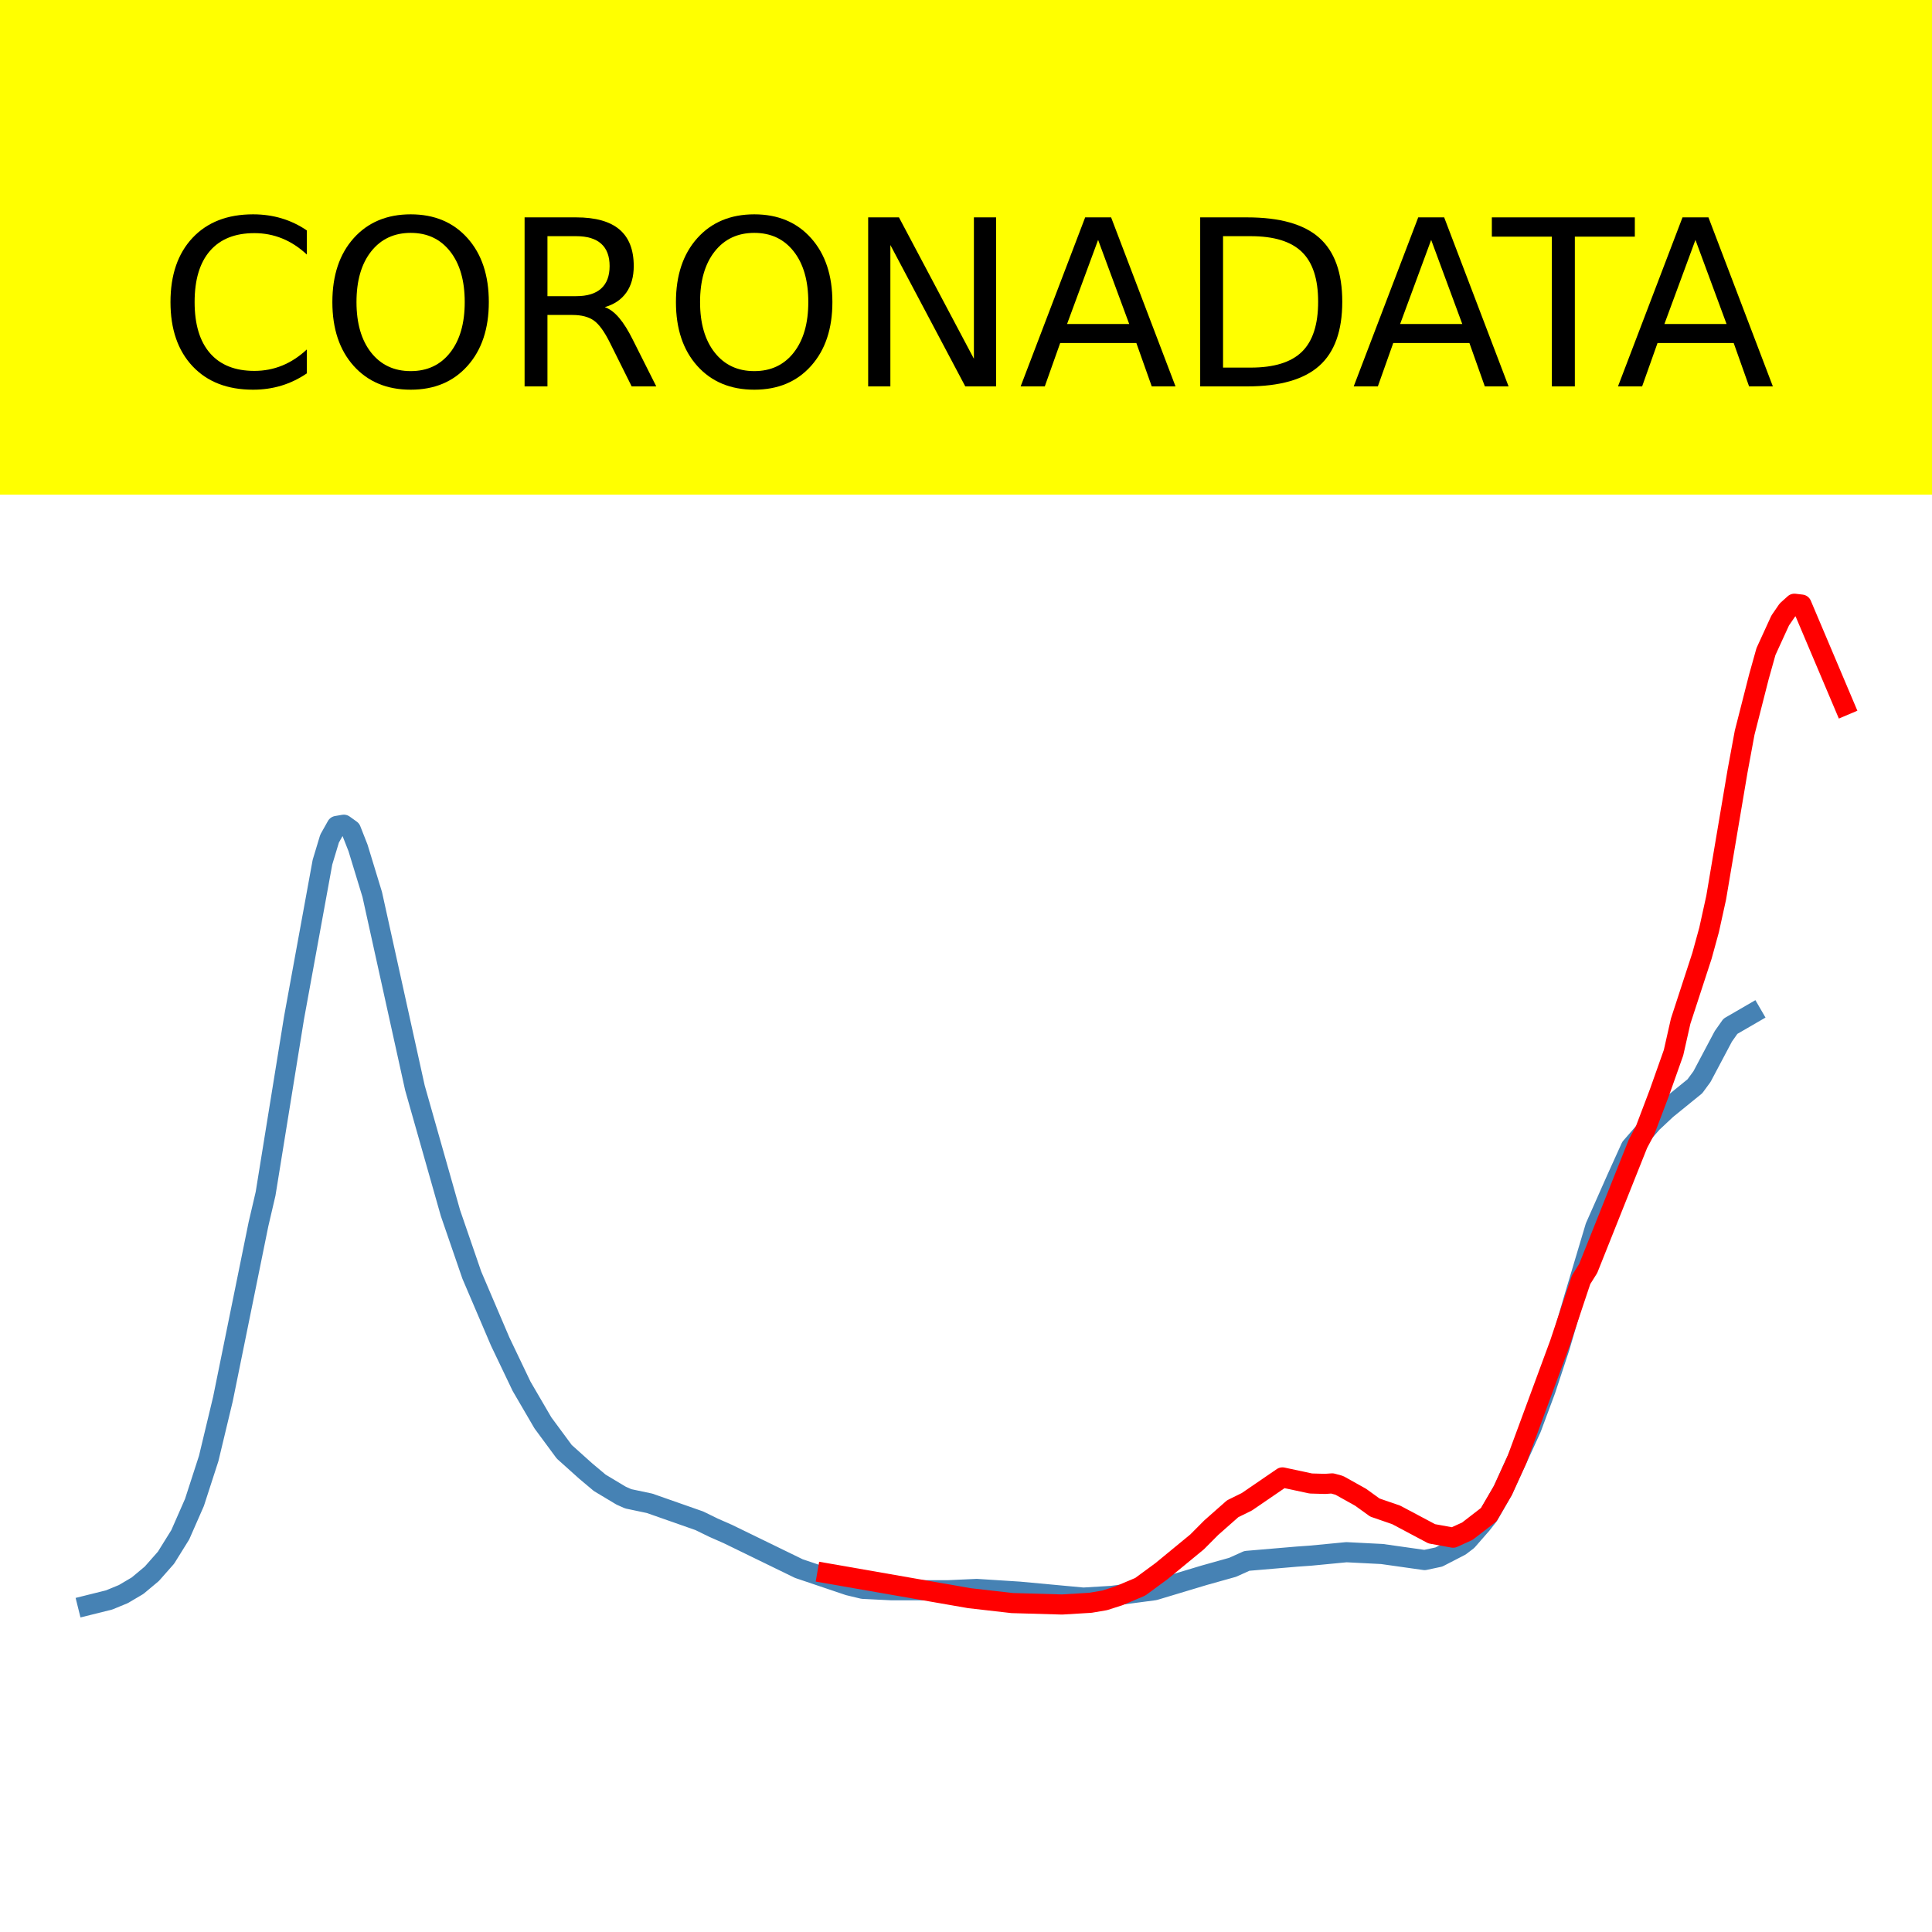
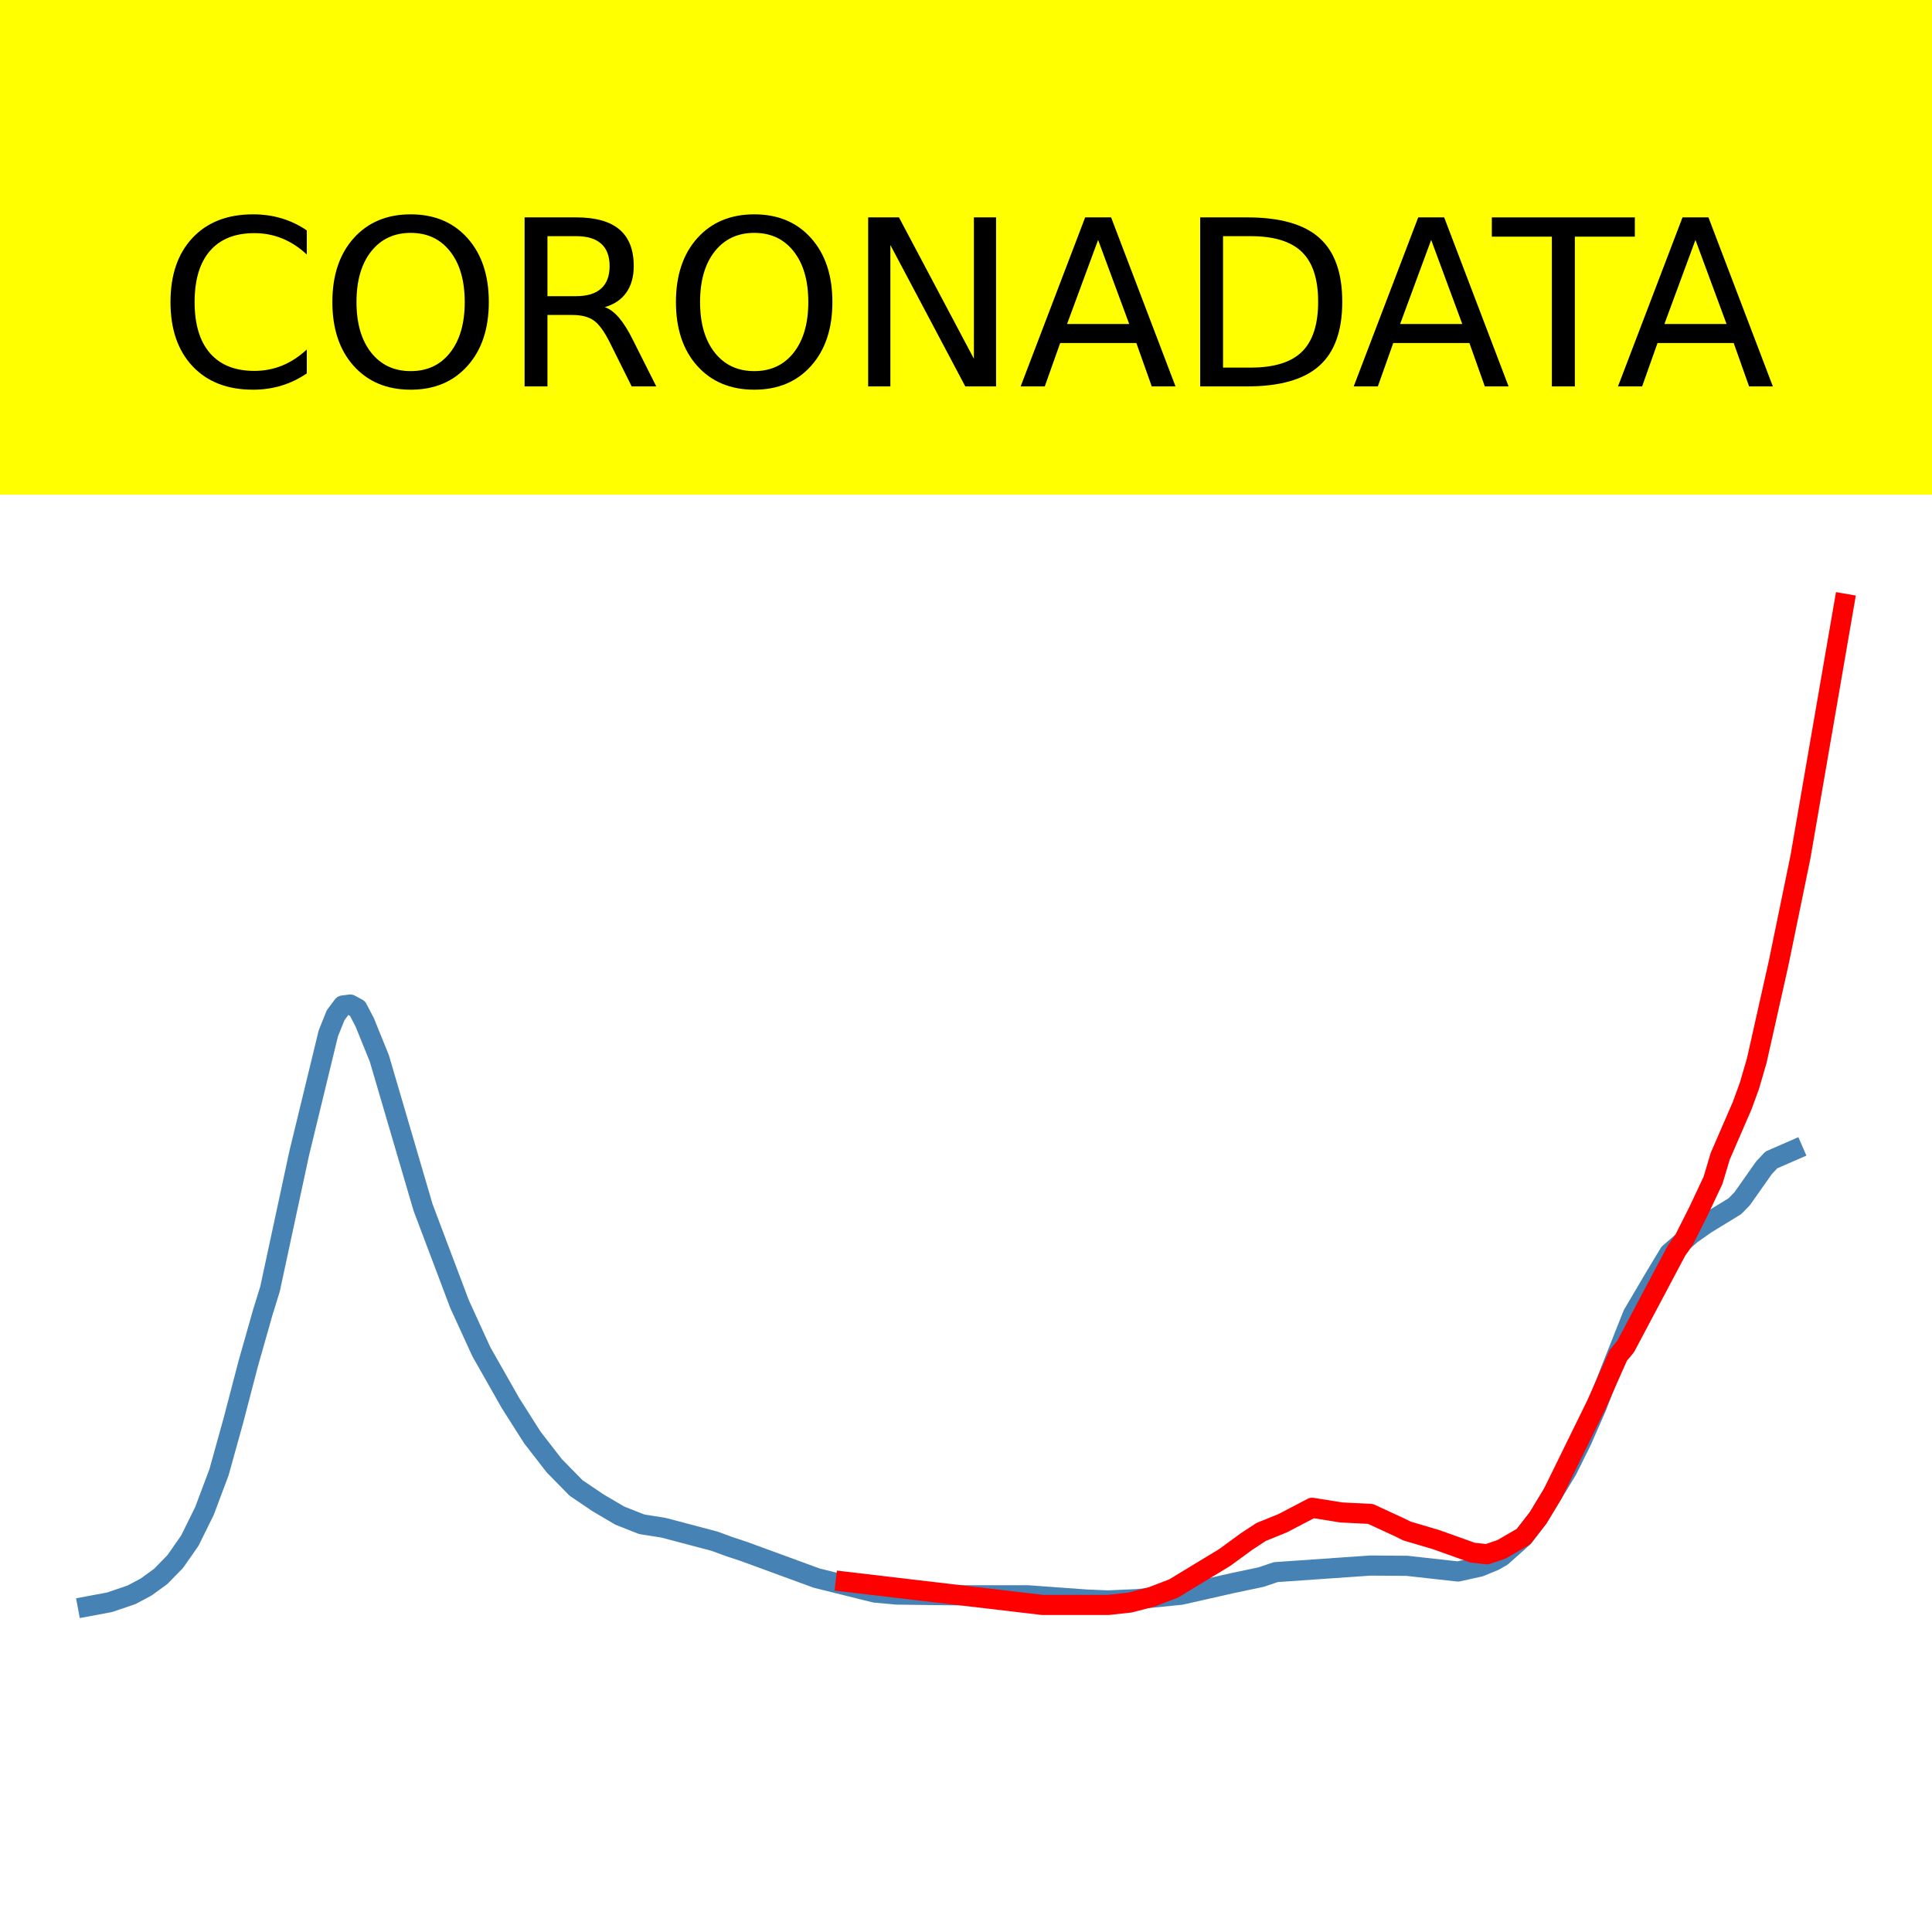
<svg xmlns="http://www.w3.org/2000/svg" xmlns:xlink="http://www.w3.org/1999/xlink" height="144pt" version="1.1" viewBox="0 0 144 144" width="144pt">
  <defs>
    <style type="text/css">*{stroke-linecap:butt;stroke-linejoin:round;}</style>
  </defs>
  <g id="figure_1">
    <g id="patch_1">
      <path d="M 0 144  L 144 144  L 144 0  L 0 0  z " style="fill:#ffffff;" />
    </g>
    <g id="axes_1">
      <g id="patch_2">
        <path d="M 0 144  L 144 144  L 144 0  L 0 0  z " style="fill:#ffffff;" />
      </g>
      <g id="line2d_1">
-         <path clip-path="url(#pc19133448e)" d="M 6.545 119.646  L 8.135 119.25  L 9.195 118.813  L 10.255 118.187  L 11.315 117.301  L 12.375 116.099  L 13.435 114.395  L 14.495 111.98  L 15.555 108.706  L 16.615 104.284  L 19.265 91.244  L 19.795 88.974  L 21.915 75.867  L 24.035 64.262  L 24.565 62.505  L 25.095 61.562  L 25.625 61.47  L 26.155 61.85  L 26.685 63.199  L 27.745 66.674  L 30.925 81.079  L 33.575 90.416  L 35.165 95.037  L 37.285 100  L 38.875 103.326  L 40.465 106.052  L 42.055 108.206  L 43.645 109.634  L 44.705 110.524  L 46.295 111.477  L 46.825 111.712  L 48.415 112.048  L 52.125 113.35  L 53.185 113.868  L 54.245 114.334  L 59.545 116.915  L 63.255 118.168  L 64.315 118.422  L 66.435 118.528  L 70.675 118.527  L 72.795 118.43  L 75.975 118.633  L 80.745 119.076  L 82.865 118.948  L 86.045 118.527  L 89.755 117.411  L 91.875 116.817  L 92.935 116.339  L 96.645 116.023  L 97.705 115.947  L 100.355 115.692  L 103.005 115.827  L 106.185 116.277  L 107.245 116.051  L 108.835 115.231  L 109.365 114.828  L 110.425 113.618  L 110.955 112.943  L 112.015 111.089  L 114.135 106.45  L 115.195 103.603  L 116.255 100.393  L 117.315 96.767  L 118.905 91.441  L 120.495 87.853  L 121.555 85.513  L 123.145 83.682  L 124.205 82.689  L 126.325 80.967  L 126.855 80.246  L 128.445 77.246  L 128.975 76.493  L 130.565 75.571  L 130.565 75.571  " style="fill:none;stroke:#4682b4;stroke-linecap:square;stroke-width:1.5;" />
+         <path clip-path="url(#p1e1f8ab448)" d="M 6.545 119.727  L 8.175 119.422  L 9.805 118.866  L 10.891 118.287  L 11.977 117.5  L 13.064 116.385  L 14.15 114.828  L 15.237 112.626  L 16.323 109.734  L 17.409 105.825  L 18.496 101.659  L 19.582 97.829  L 20.125 96.079  L 22.298 85.973  L 24.471 77.025  L 25.014 75.671  L 25.557 74.944  L 26.1 74.873  L 26.644 75.166  L 27.187 76.206  L 28.273 78.886  L 31.532 89.992  L 34.248 97.19  L 35.878 100.753  L 38.051 104.58  L 39.68 107.144  L 41.31 109.246  L 42.939 110.906  L 44.569 112.008  L 46.198 112.967  L 47.828 113.61  L 49.458 113.869  L 53.26 114.873  L 54.346 115.273  L 55.433 115.631  L 60.865 117.622  L 65.21 118.701  L 66.84 118.849  L 71.185 118.904  L 76.617 118.904  L 80.963 119.219  L 82.592 119.288  L 84.765 119.189  L 88.024 118.864  L 91.826 118.004  L 93.999 117.546  L 95.086 117.177  L 102.147 116.687  L 104.863 116.707  L 108.665 117.13  L 110.295 116.77  L 111.381 116.323  L 111.925 116.013  L 113.554 114.559  L 114.641 113.129  L 116.813 109.553  L 117.9 107.358  L 118.986 104.883  L 120.072 102.088  L 121.702 97.981  L 123.332 95.214  L 124.418 93.411  L 126.048 91.999  L 127.134 91.233  L 129.307 89.905  L 129.85 89.349  L 131.479 87.036  L 132.023 86.456  L 133.652 85.745  L 133.652 85.745  " style="fill:none;stroke:#4682b4;stroke-linecap:square;stroke-width:1.5;" />
      </g>
      <g id="line2d_2">
-         <path clip-path="url(#pc19133448e)" d="M 61.665 117.271  L 69.615 118.659  L 72.265 119.12  L 75.445 119.483  L 79.155 119.59  L 81.275 119.462  L 82.335 119.281  L 83.395 118.942  L 84.985 118.27  L 86.575 117.101  L 89.225 114.923  L 90.285 113.858  L 91.875 112.455  L 92.935 111.932  L 94.525 110.844  L 95.585 110.118  L 97.705 110.571  L 98.765 110.601  L 99.295 110.564  L 99.825 110.71  L 101.415 111.598  L 102.475 112.363  L 104.065 112.912  L 106.715 114.32  L 108.305 114.609  L 109.365 114.128  L 110.955 112.901  L 112.015 111.094  L 113.075 108.764  L 116.255 100.147  L 117.845 95.386  L 118.375 94.543  L 122.085 85.246  L 122.615 84.253  L 123.675 81.456  L 124.735 78.462  L 125.265 76.116  L 126.855 71.241  L 127.385 69.312  L 127.915 66.903  L 129.505 57.484  L 130.035 54.615  L 131.095 50.458  L 131.625 48.564  L 132.685 46.249  L 133.215 45.476  L 133.745 45  L 134.275 45.063  L 137.455 52.574  L 137.455 52.574  " style="fill:none;stroke:#ff0000;stroke-linecap:square;stroke-width:1.5;" />
+         <path clip-path="url(#p1e1f8ab448)" d="M 63.037 117.896  L 77.704 119.623  L 82.592 119.623  L 84.222 119.445  L 85.851 119.019  L 87.481 118.392  L 91.283 116.086  L 92.913 114.895  L 93.999 114.183  L 95.629 113.521  L 97.802 112.382  L 99.974 112.73  L 102.147 112.838  L 104.32 113.841  L 104.863 114.112  L 107.036 114.754  L 109.752 115.725  L 110.838 115.844  L 111.925 115.473  L 113.554 114.527  L 114.641 113.134  L 115.727 111.337  L 118.986 104.695  L 120.616 101.024  L 121.159 100.374  L 124.961 93.206  L 125.504 92.441  L 126.591 90.285  L 127.677 87.977  L 128.22 86.168  L 129.85 82.41  L 130.393 80.923  L 130.936 79.065  L 132.566 71.798  L 134.195 63.875  L 137.455 45  L 137.455 45  " style="fill:none;stroke:#ff0000;stroke-linecap:square;stroke-width:1.5;" />
      </g>
      <g id="patch_3">
        <path d="M 0 144  L 0 0  " style="fill:none;stroke:#ffffff;stroke-linecap:square;stroke-linejoin:miter;stroke-width:0.8;" />
      </g>
      <g id="patch_4">
        <path d="M 144 144  L 144 0  " style="fill:none;stroke:#ffffff;stroke-linecap:square;stroke-linejoin:miter;stroke-width:0.8;" />
      </g>
      <g id="patch_5">
        <path d="M 0 144  L 144 144  " style="fill:none;stroke:#ffffff;stroke-linecap:square;stroke-linejoin:miter;stroke-width:0.8;" />
      </g>
      <g id="patch_6">
        <path d="M 0 0  L 144 0  " style="fill:none;stroke:#ffffff;stroke-linecap:square;stroke-linejoin:miter;stroke-width:0.8;" />
      </g>
    </g>
    <g id="text_1">
      <g id="patch_7">
        <path d="M -52.658 36.368  L 196.658 36.368  L 196.658 -7.654  L -52.658 -7.654  z " style="fill:#ffff00;stroke:#ffff00;stroke-linejoin:miter;" />
      </g>
      <g transform="translate(72 9.45018)scale(0.1728 -0.1728)" />
      <g transform="translate(-48.68325 28.8)scale(0.1728 -0.1728)">
        <defs>
          <path id="DejaVuSans-32" />
          <path d="M 64.406 67.281  L 64.406 56.891  Q 59.422 61.531 53.781 63.812  Q 48.141 66.109 41.797 66.109  Q 29.297 66.109 22.656 58.469  Q 16.016 50.828 16.016 36.375  Q 16.016 21.969 22.656 14.328  Q 29.297 6.688 41.797 6.688  Q 48.141 6.688 53.781 8.984  Q 59.422 11.281 64.406 15.922  L 64.406 5.609  Q 59.234 2.094 53.438 0.328  Q 47.656 -1.422 41.219 -1.422  Q 24.656 -1.422 15.125 8.703  Q 5.609 18.844 5.609 36.375  Q 5.609 53.953 15.125 64.078  Q 24.656 74.219 41.219 74.219  Q 47.75 74.219 53.531 72.484  Q 59.328 70.75 64.406 67.281  z " id="DejaVuSans-67" />
          <path d="M 39.406 66.219  Q 28.656 66.219 22.328 58.203  Q 16.016 50.203 16.016 36.375  Q 16.016 22.609 22.328 14.594  Q 28.656 6.594 39.406 6.594  Q 50.141 6.594 56.422 14.594  Q 62.703 22.609 62.703 36.375  Q 62.703 50.203 56.422 58.203  Q 50.141 66.219 39.406 66.219  z M 39.406 74.219  Q 54.734 74.219 63.906 63.938  Q 73.094 53.656 73.094 36.375  Q 73.094 19.141 63.906 8.859  Q 54.734 -1.422 39.406 -1.422  Q 24.031 -1.422 14.812 8.828  Q 5.609 19.094 5.609 36.375  Q 5.609 53.656 14.812 63.938  Q 24.031 74.219 39.406 74.219  z " id="DejaVuSans-79" />
          <path d="M 44.391 34.188  Q 47.562 33.109 50.562 29.594  Q 53.562 26.078 56.594 19.922  L 66.609 0  L 56 0  L 46.688 18.703  Q 43.062 26.031 39.672 28.422  Q 36.281 30.812 30.422 30.812  L 19.672 30.812  L 19.672 0  L 9.812 0  L 9.812 72.906  L 32.078 72.906  Q 44.578 72.906 50.734 67.672  Q 56.891 62.453 56.891 51.906  Q 56.891 45.016 53.688 40.469  Q 50.484 35.938 44.391 34.188  z M 19.672 64.797  L 19.672 38.922  L 32.078 38.922  Q 39.203 38.922 42.844 42.219  Q 46.484 45.516 46.484 51.906  Q 46.484 58.297 42.844 61.547  Q 39.203 64.797 32.078 64.797  z " id="DejaVuSans-82" />
          <path d="M 9.812 72.906  L 23.094 72.906  L 55.422 11.922  L 55.422 72.906  L 64.984 72.906  L 64.984 0  L 51.703 0  L 19.391 60.984  L 19.391 0  L 9.812 0  z " id="DejaVuSans-78" />
          <path d="M 34.188 63.188  L 20.797 26.906  L 47.609 26.906  z M 28.609 72.906  L 39.797 72.906  L 67.578 0  L 57.328 0  L 50.688 18.703  L 17.828 18.703  L 11.188 0  L 0.781 0  z " id="DejaVuSans-65" />
          <path d="M 19.672 64.797  L 19.672 8.109  L 31.594 8.109  Q 46.688 8.109 53.688 14.938  Q 60.688 21.781 60.688 36.531  Q 60.688 51.172 53.688 57.984  Q 46.688 64.797 31.594 64.797  z M 9.812 72.906  L 30.078 72.906  Q 51.266 72.906 61.172 64.094  Q 71.094 55.281 71.094 36.531  Q 71.094 17.672 61.125 8.828  Q 51.172 0 30.078 0  L 9.812 0  z " id="DejaVuSans-68" />
          <path d="M -0.297 72.906  L 61.375 72.906  L 61.375 64.594  L 35.5 64.594  L 35.5 0  L 25.594 0  L 25.594 64.594  L -0.297 64.594  z " id="DejaVuSans-84" />
        </defs>
        <use xlink:href="#DejaVuSans-32" />
        <use x="31.787" xlink:href="#DejaVuSans-32" />
        <use x="63.574" xlink:href="#DejaVuSans-32" />
        <use x="95.361" xlink:href="#DejaVuSans-32" />
        <use x="127.148" xlink:href="#DejaVuSans-32" />
        <use x="158.936" xlink:href="#DejaVuSans-32" />
        <use x="190.723" xlink:href="#DejaVuSans-32" />
        <use x="222.51" xlink:href="#DejaVuSans-32" />
        <use x="254.297" xlink:href="#DejaVuSans-32" />
        <use x="286.084" xlink:href="#DejaVuSans-32" />
        <use x="317.871" xlink:href="#DejaVuSans-32" />
        <use x="349.658" xlink:href="#DejaVuSans-67" />
        <use x="419.482" xlink:href="#DejaVuSans-79" />
        <use x="498.193" xlink:href="#DejaVuSans-82" />
        <use x="567.676" xlink:href="#DejaVuSans-79" />
        <use x="646.387" xlink:href="#DejaVuSans-78" />
        <use x="721.191" xlink:href="#DejaVuSans-65" />
        <use x="789.6" xlink:href="#DejaVuSans-68" />
        <use x="864.852" xlink:href="#DejaVuSans-65" />
        <use x="925.51" xlink:href="#DejaVuSans-84" />
        <use x="978.844" xlink:href="#DejaVuSans-65" />
        <use x="1047.252" xlink:href="#DejaVuSans-32" />
        <use x="1079.039" xlink:href="#DejaVuSans-32" />
        <use x="1110.826" xlink:href="#DejaVuSans-32" />
        <use x="1142.613" xlink:href="#DejaVuSans-32" />
        <use x="1174.4" xlink:href="#DejaVuSans-32" />
        <use x="1206.188" xlink:href="#DejaVuSans-32" />
        <use x="1237.975" xlink:href="#DejaVuSans-32" />
        <use x="1269.762" xlink:href="#DejaVuSans-32" />
        <use x="1301.549" xlink:href="#DejaVuSans-32" />
        <use x="1333.336" xlink:href="#DejaVuSans-32" />
        <use x="1365.123" xlink:href="#DejaVuSans-32" />
      </g>
    </g>
  </g>
  <defs>
-     <clipPath id="pc19133448e">
+     <clipPath id="p1e1f8ab448">
      <rect height="144" width="144" x="0" y="0" />
    </clipPath>
  </defs>
</svg>
